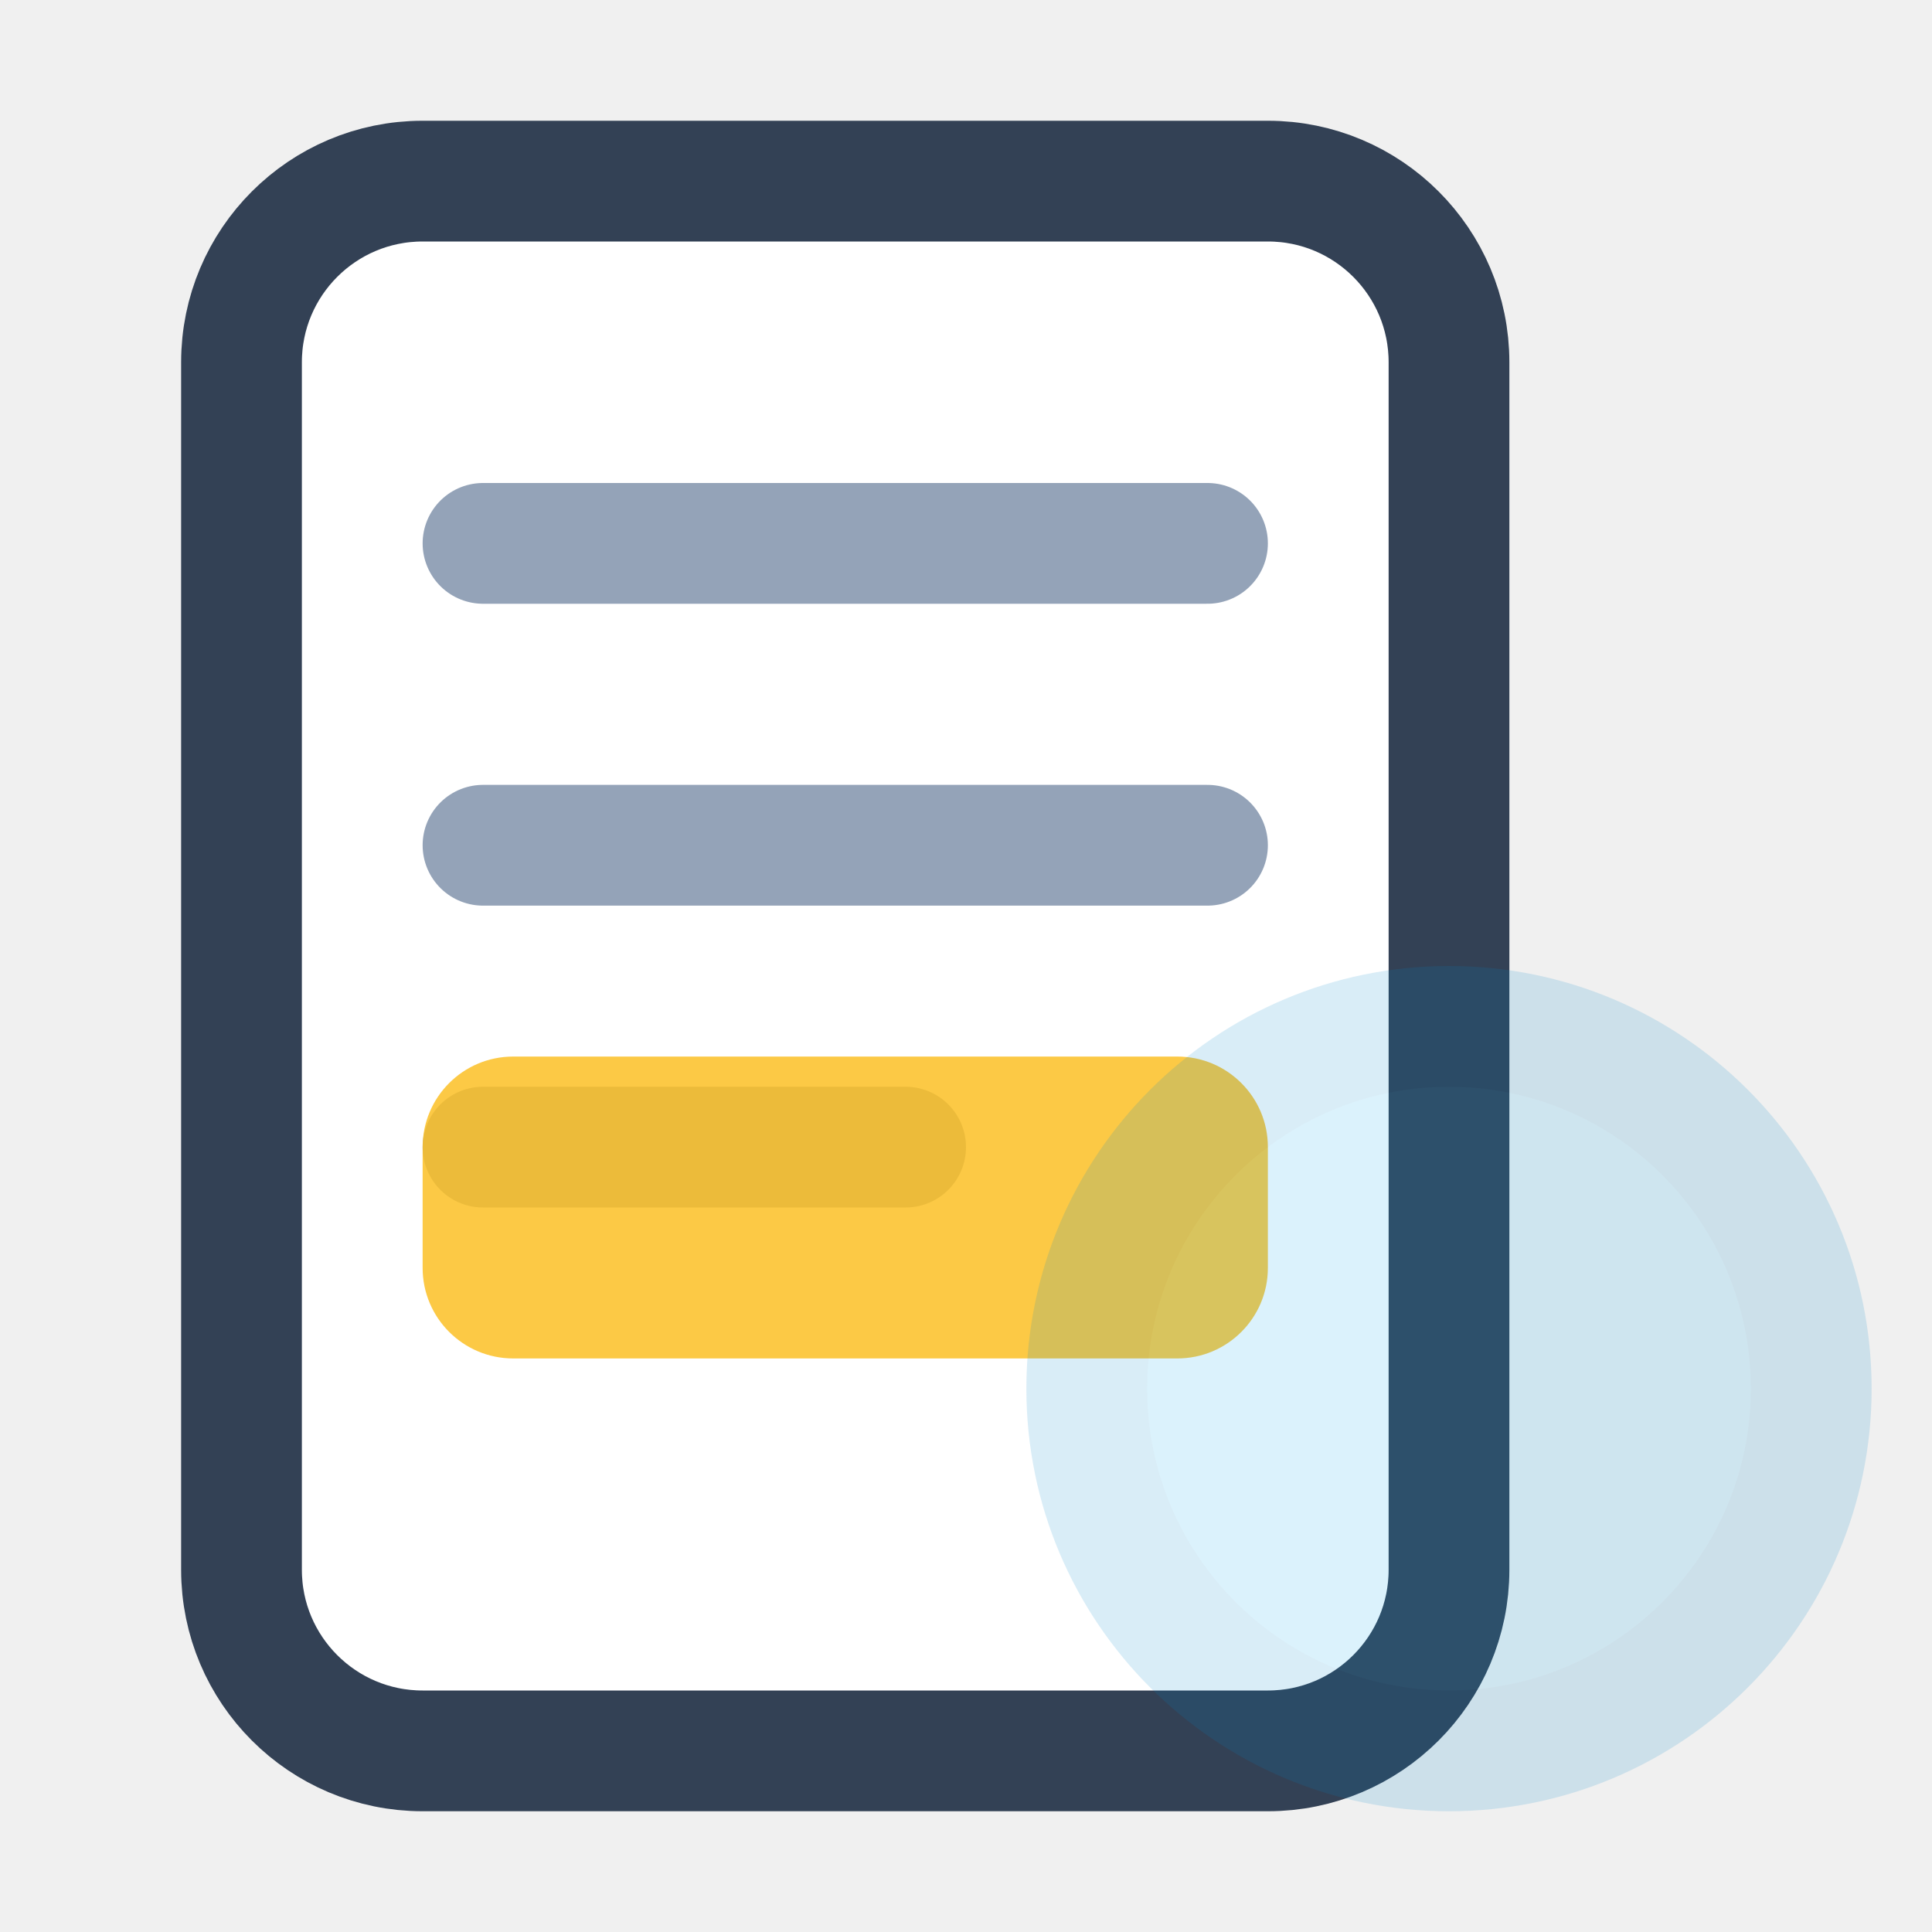
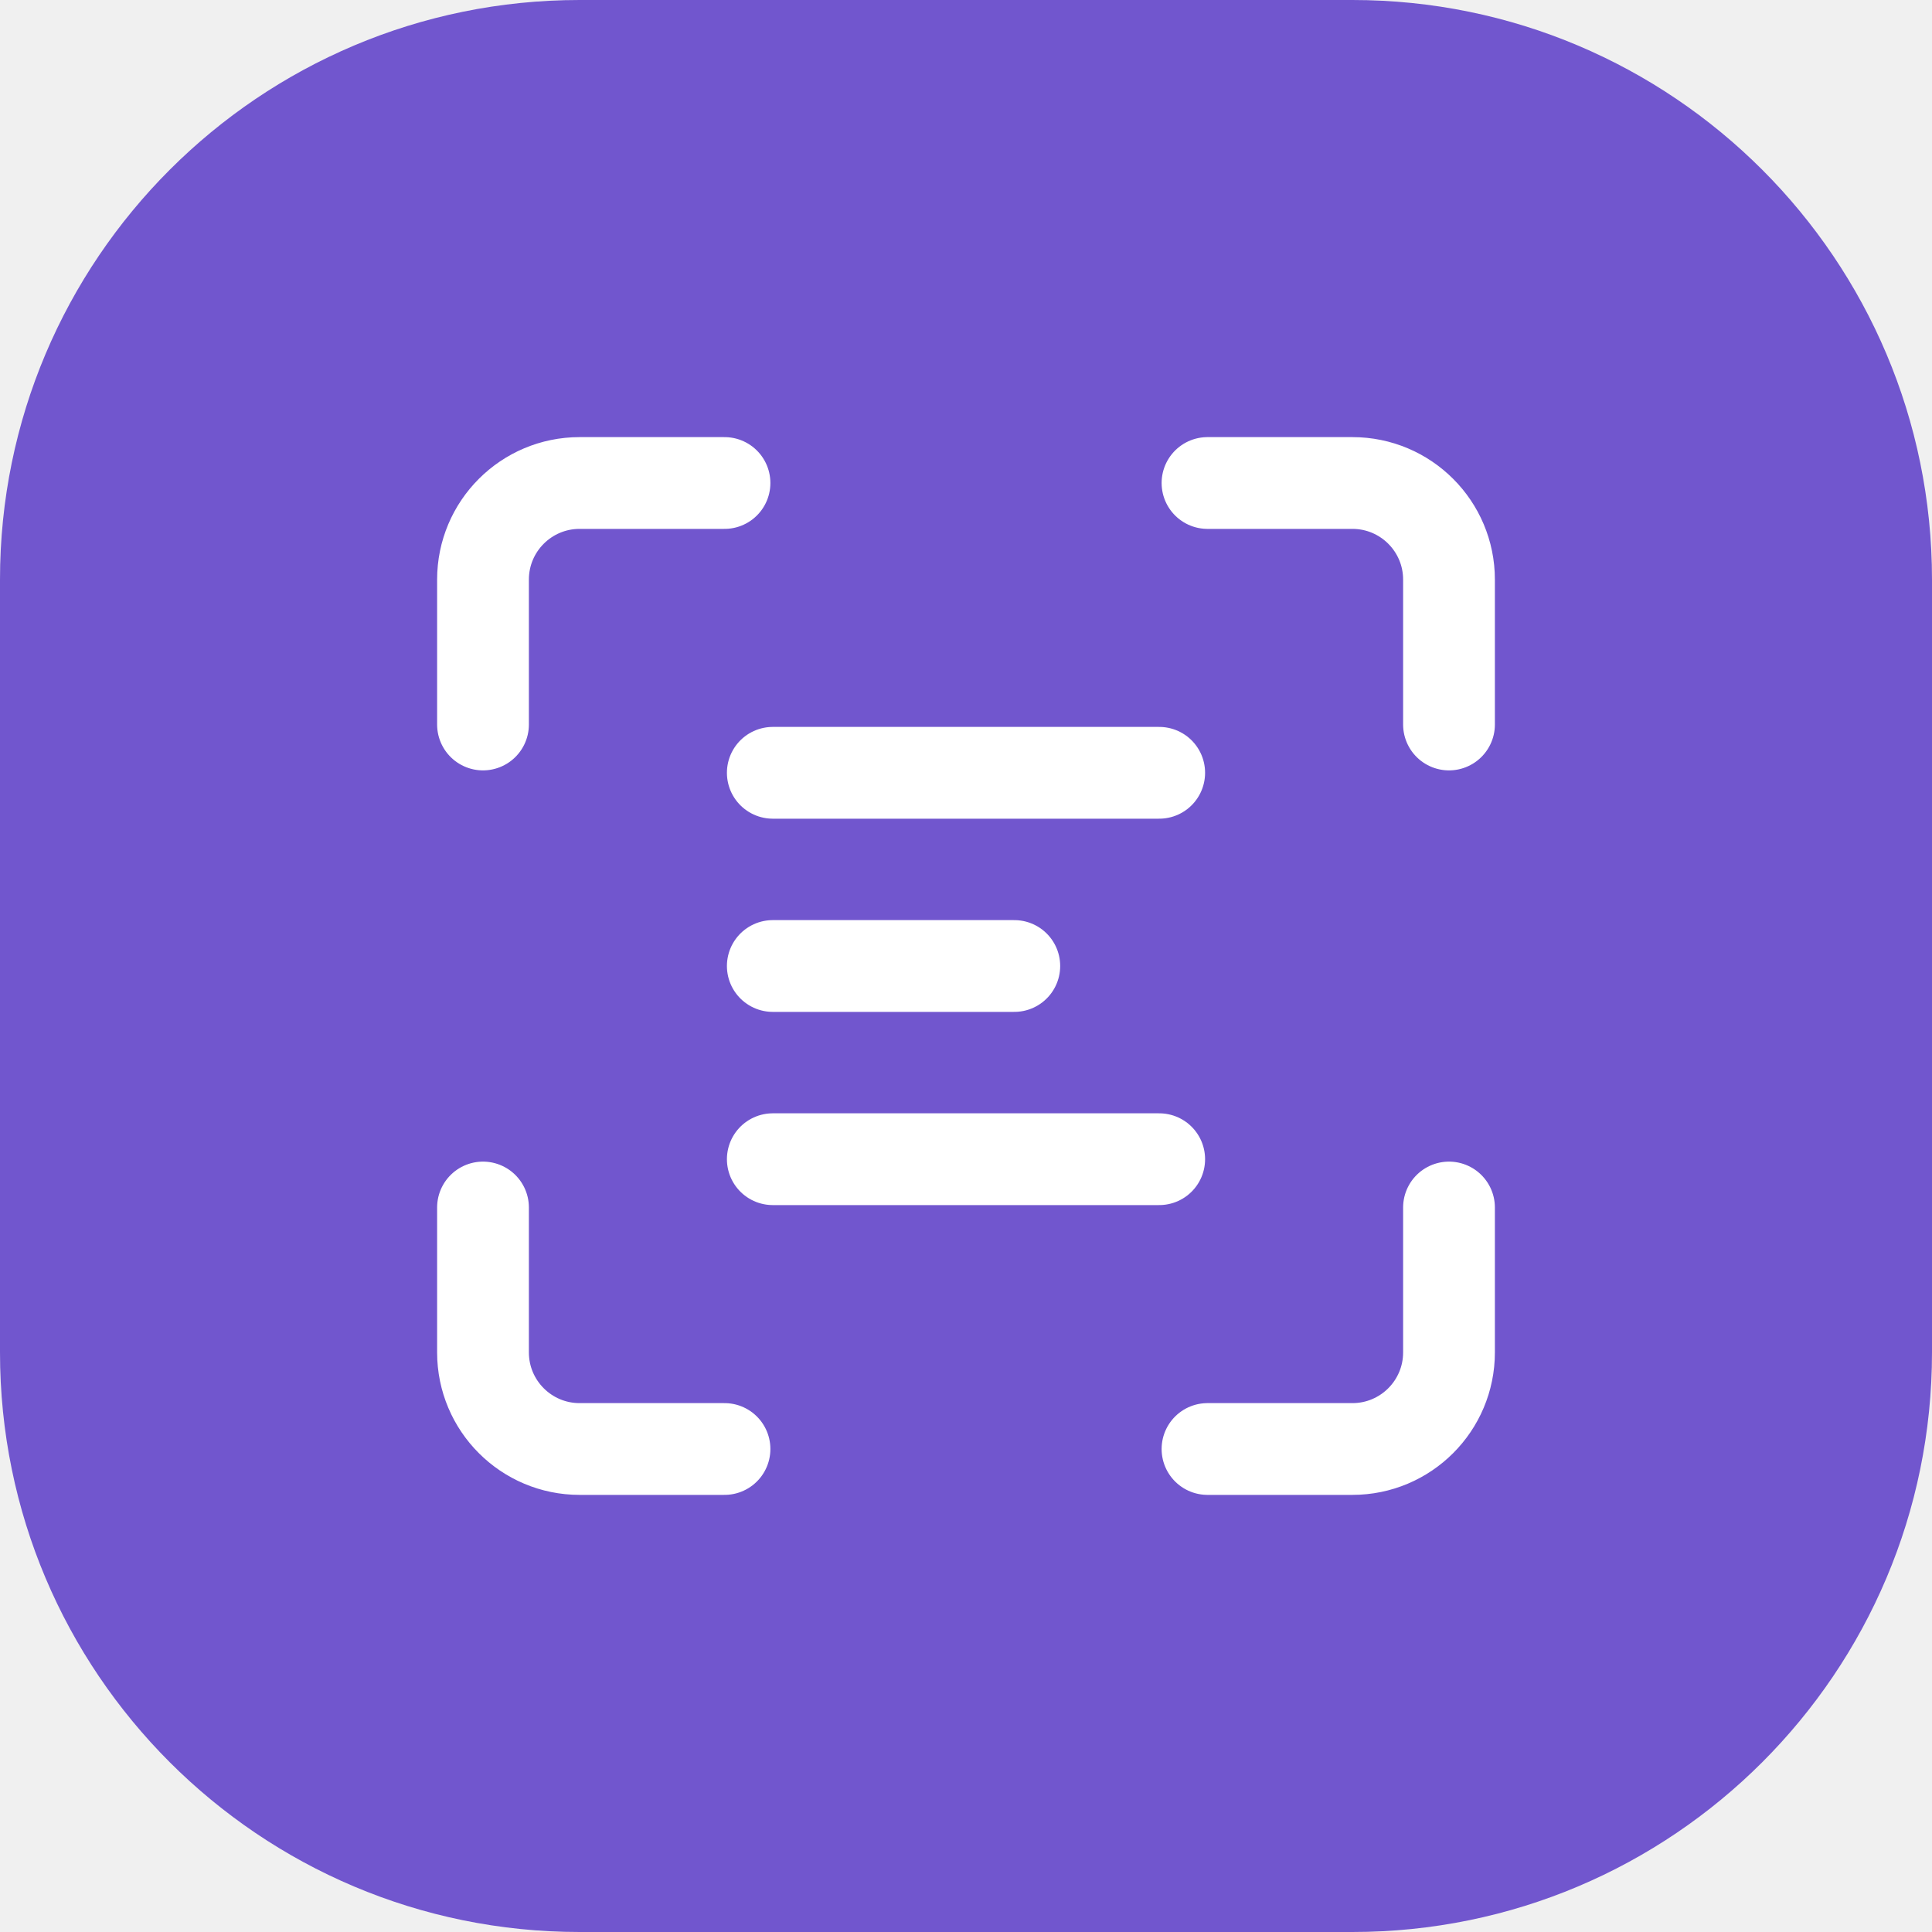
- <svg xmlns="http://www.w3.org/2000/svg" viewBox="0 0 32 32" role="img" aria-label="AI-Tender">
-   <rect x="4" y="3" width="20" height="26" rx="3" fill="#ffffff" stroke="#334155" stroke-width="2" />
-   <path d="M8 9h12M8 14h12M8 19h7" stroke="#94a3b8" stroke-width="2" stroke-linecap="round" />
-   <rect x="7" y="17.5" width="14" height="5" rx="1.5" fill="#fbbf24" opacity="0.85" />
-   <circle cx="24" cy="23" r="6" fill="#0ea5e9" opacity="0.15" stroke="#0284c7" stroke-width="2" />
+ <svg xmlns="http://www.w3.org/2000/svg" viewBox="0 0 40 40">
+   <rect width="40" height="40" rx="12" fill="#7156ce" />
+   <g fill="none" stroke="#fff" stroke-width="1.9" stroke-linecap="round" stroke-linejoin="round">
+     <path d="M15 10h-3a2 2 0 0 0-2 2v3m15-5h3a2 2 0 0 1 2 2v3M10 25v3a2 2 0 0 0 2 2h3m10 0h3a2 2 0 0 0 2-2v-3M16 16h8m-8 4h5m-5 4h8" />
+   </g>
</svg>
